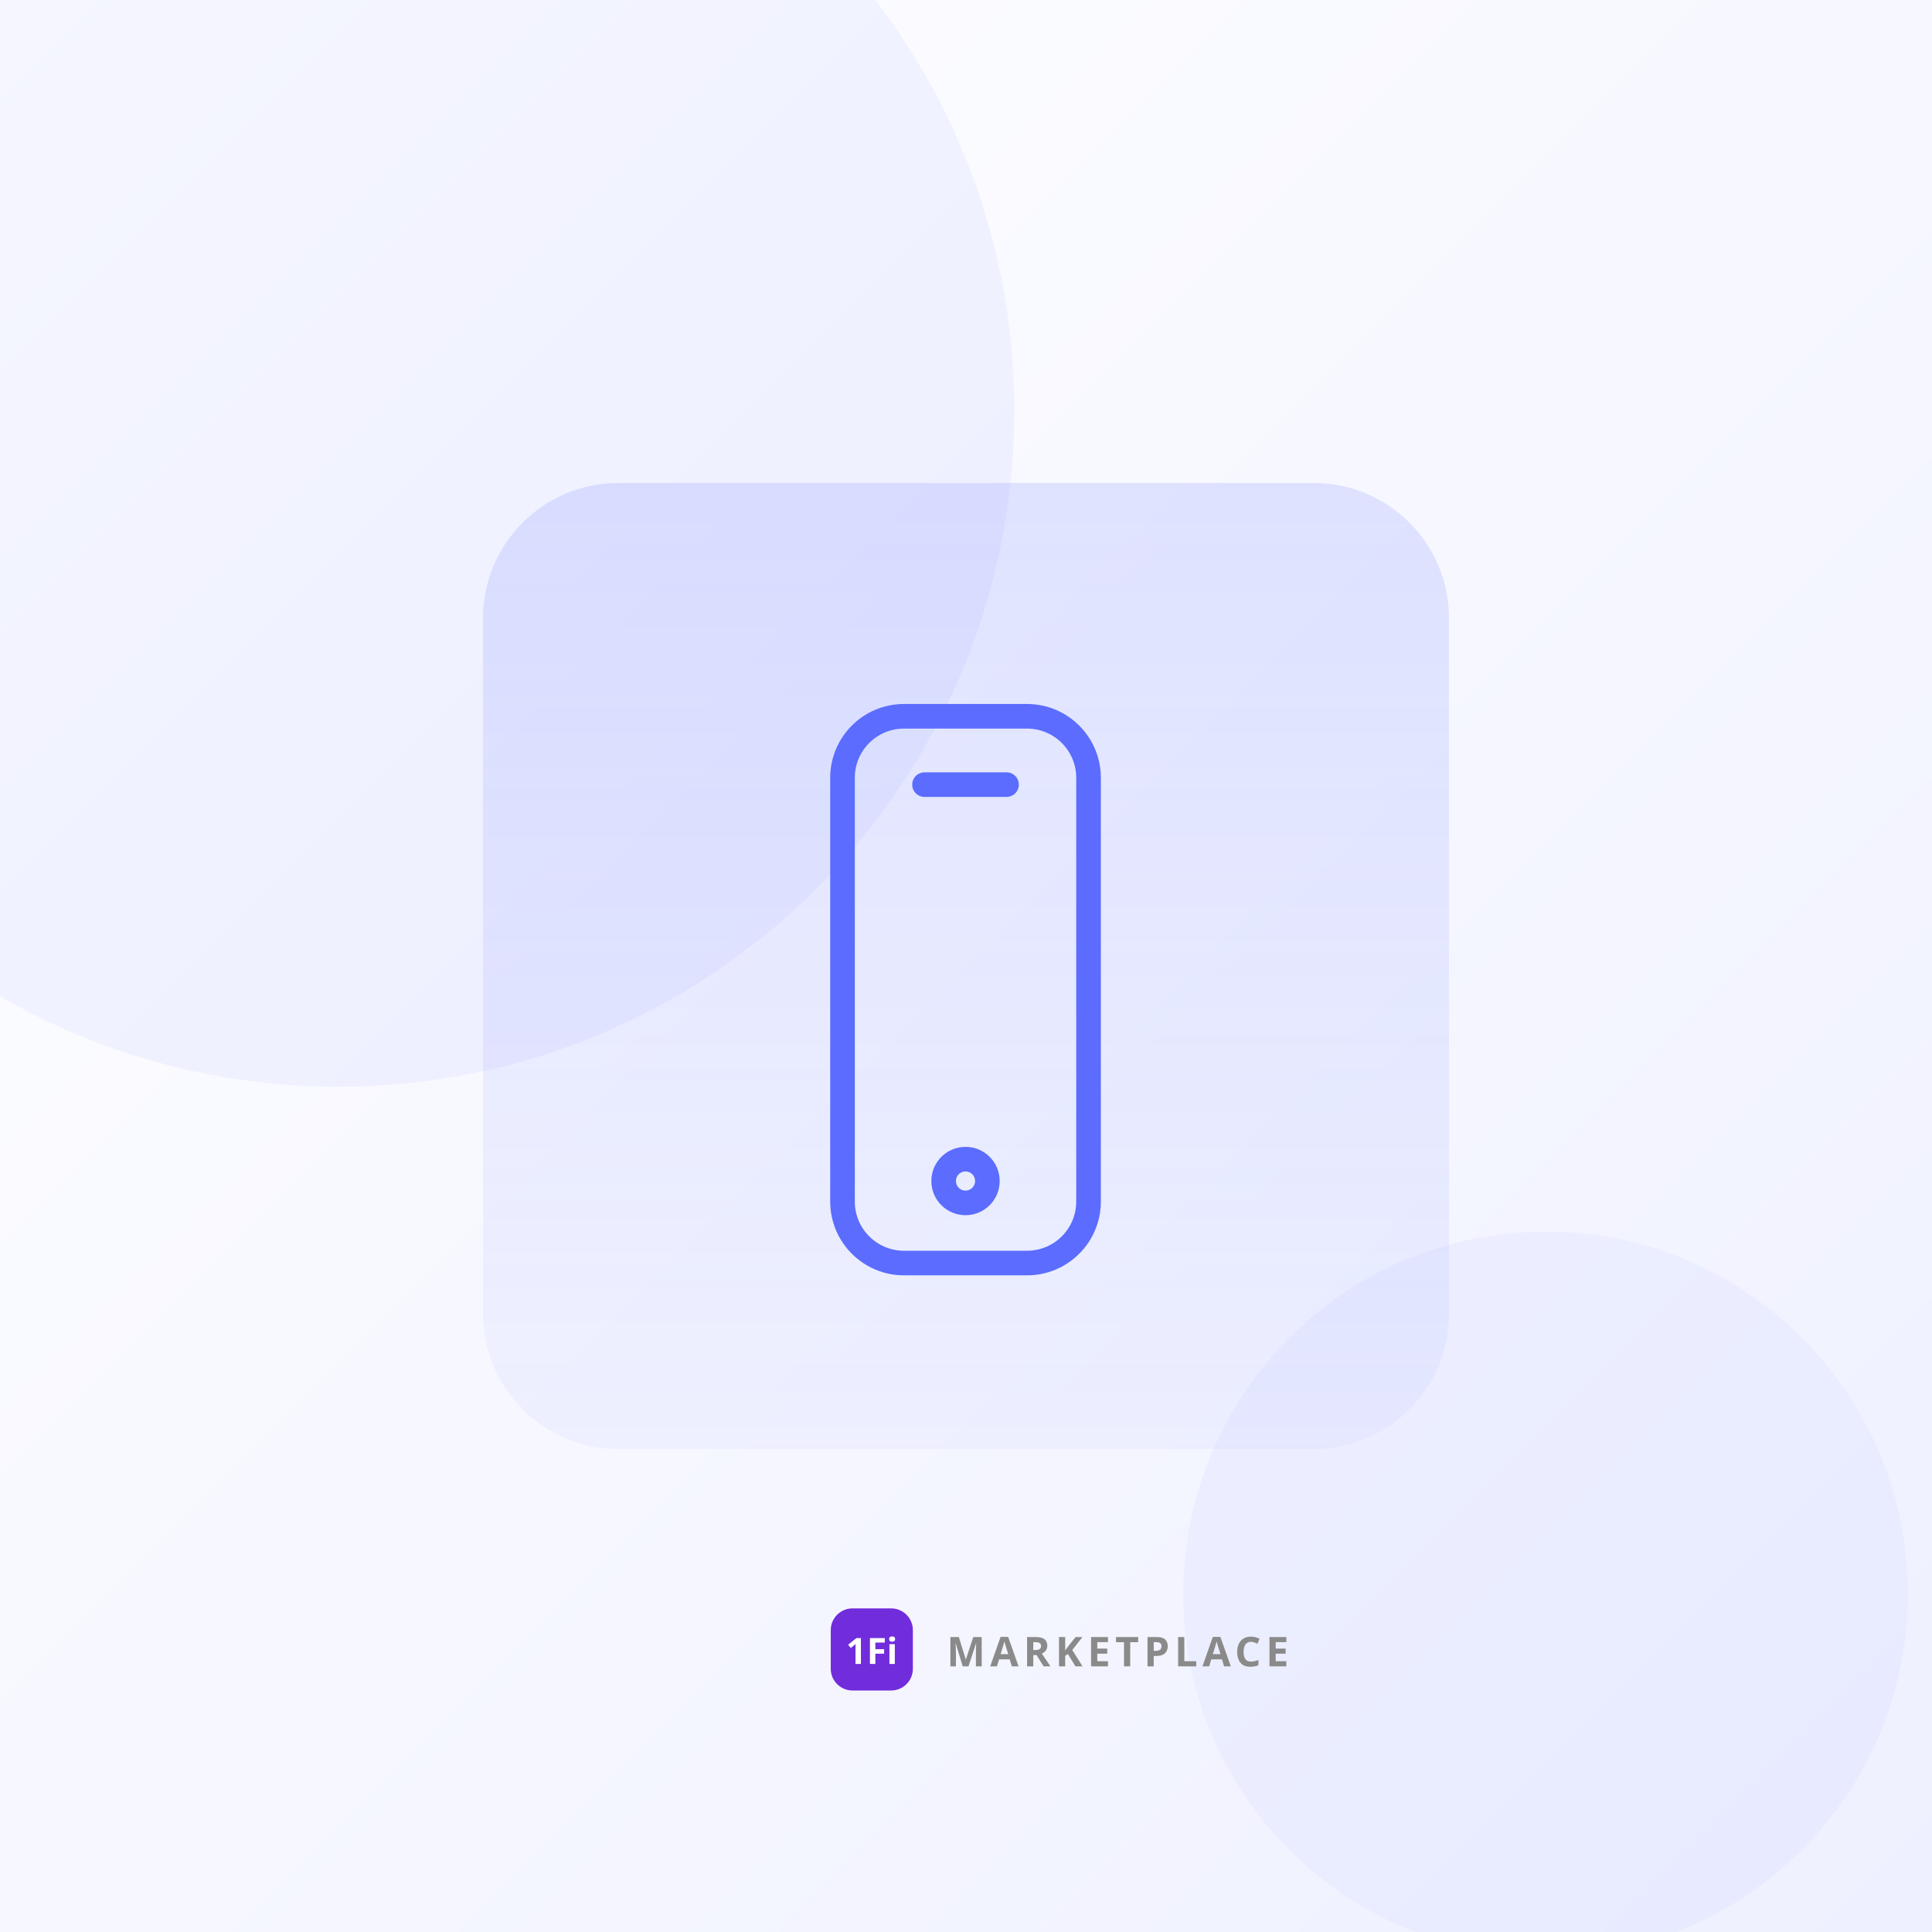
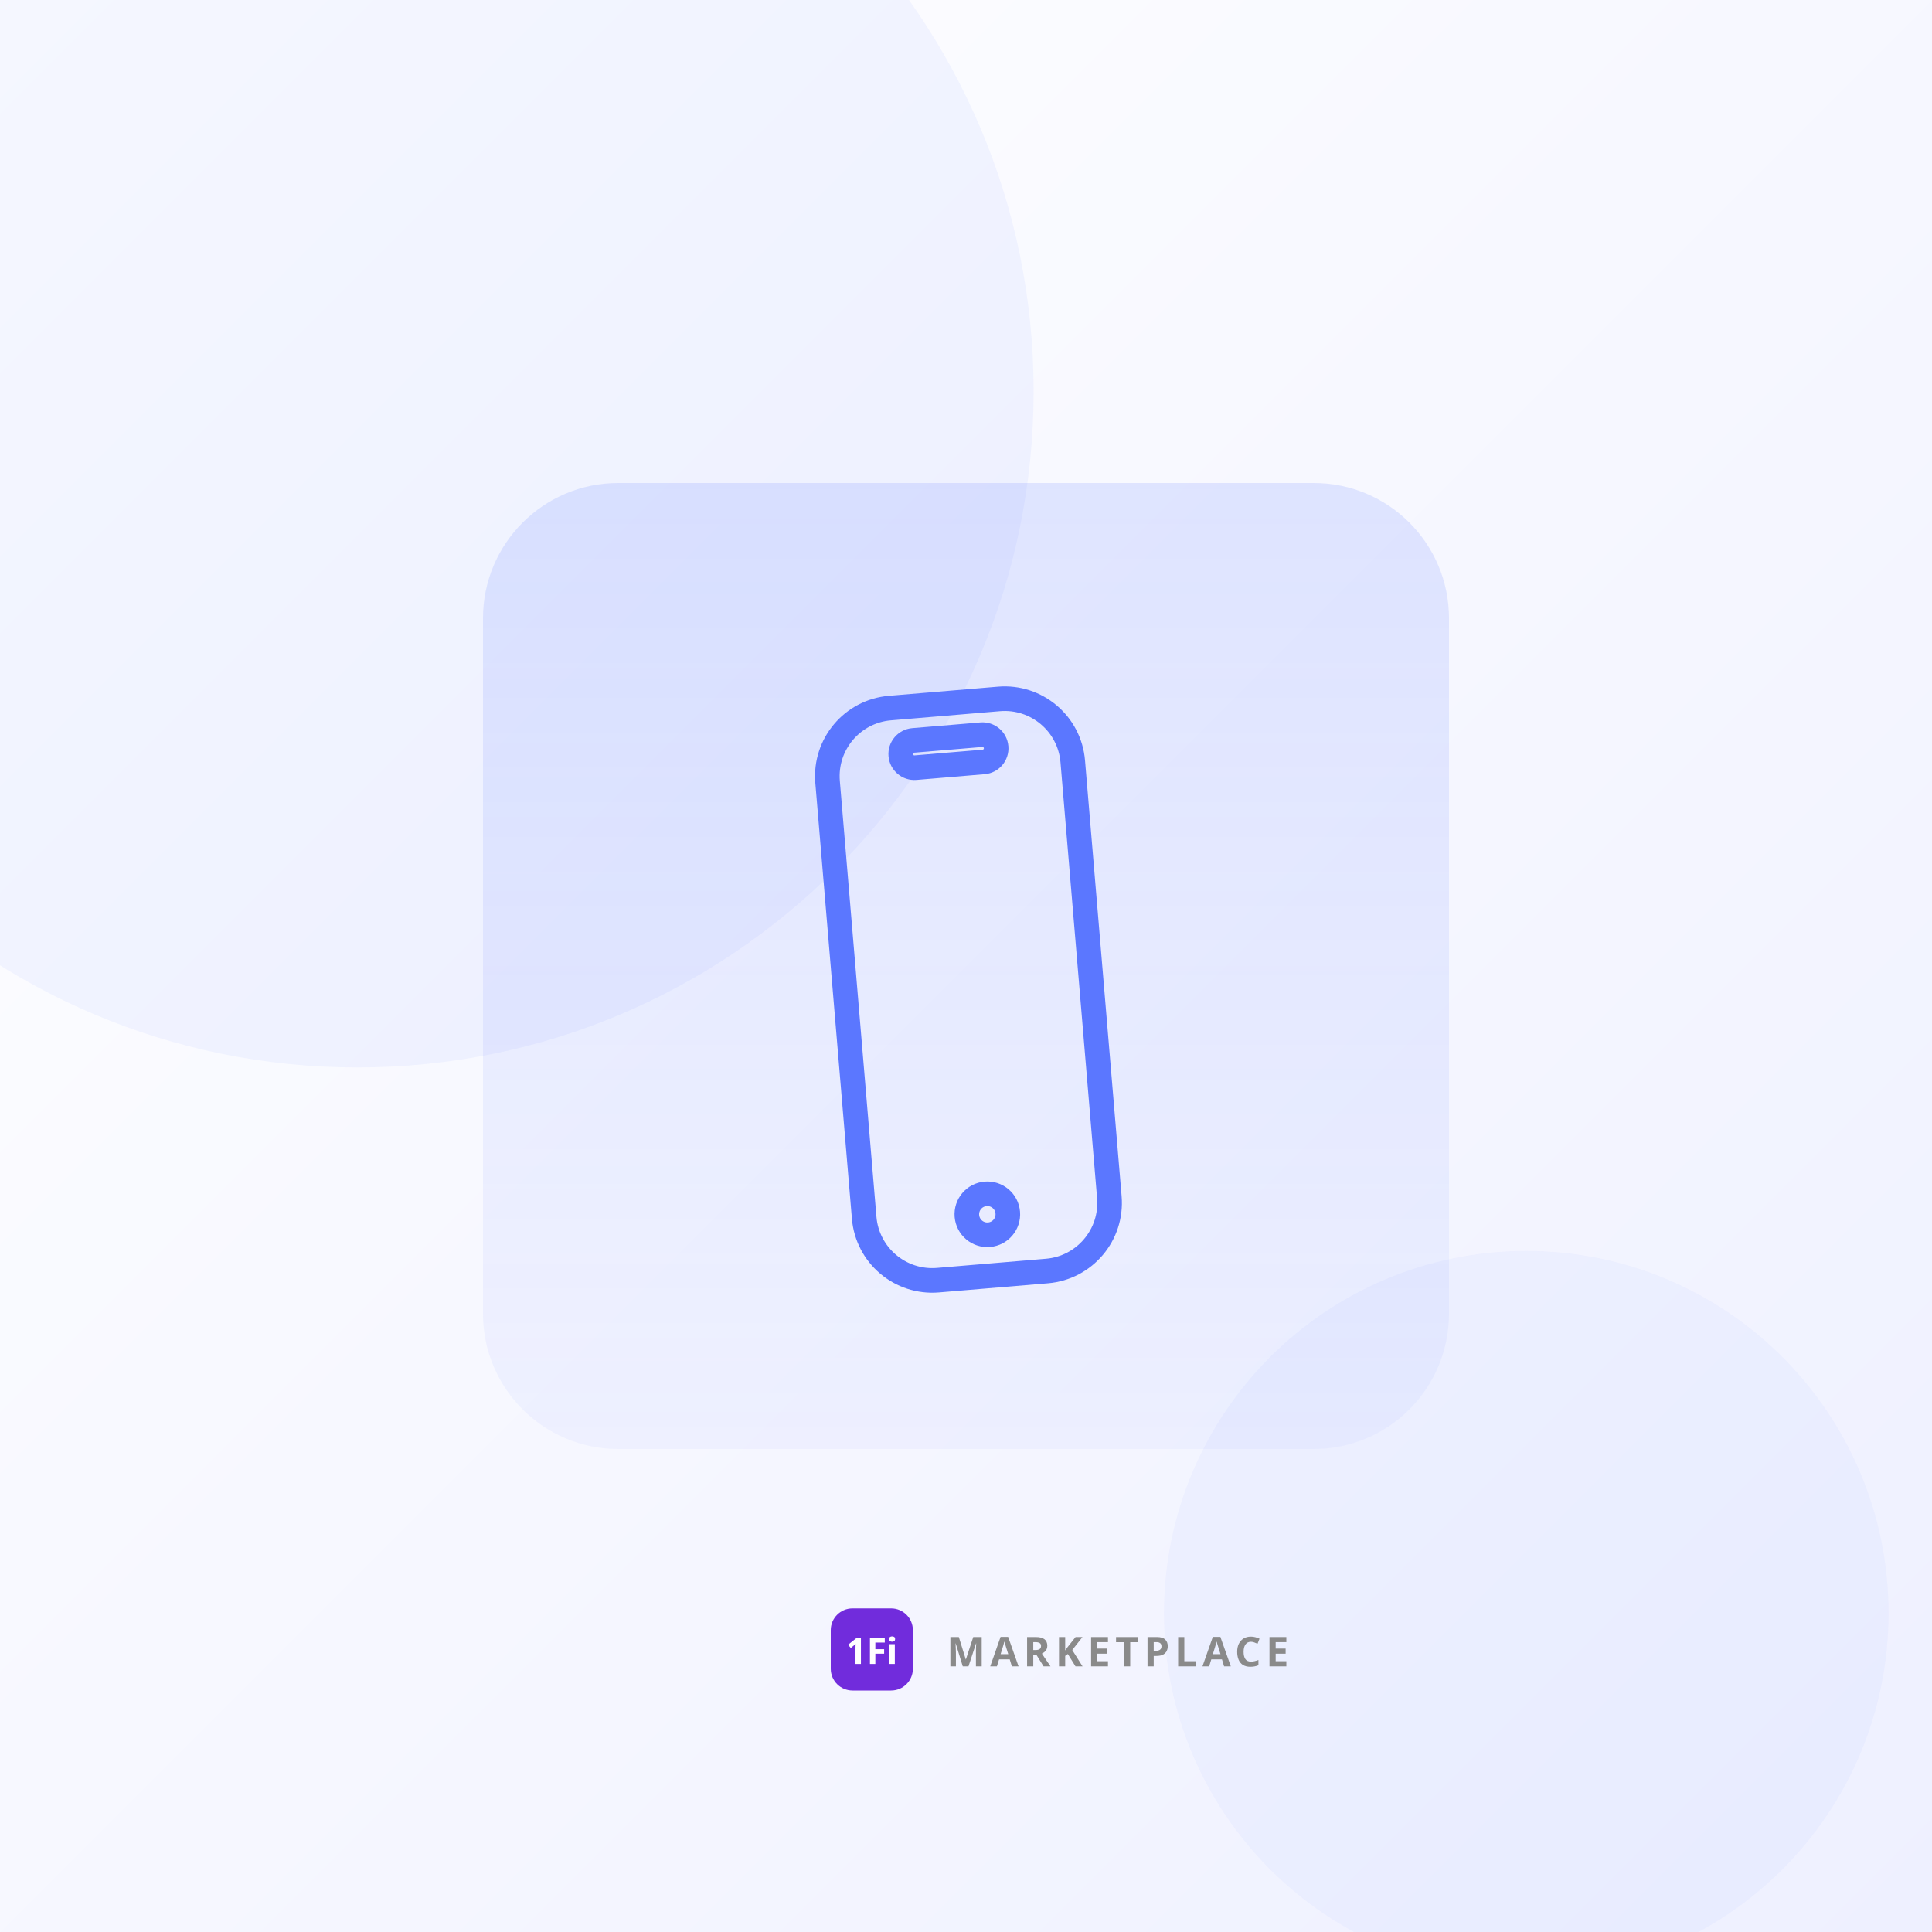
<svg xmlns="http://www.w3.org/2000/svg" viewBox="0 0 800 800" role="img" aria-label="iPhone 17 Pro">
  <defs>
    <linearGradient id="bg" x1="0" y1="0" x2="1" y2="1">
      <stop offset="0" stop-color="#ffffff" />
      <stop offset="1" stop-color="#EEF0FF" />
    </linearGradient>
    <linearGradient id="pill" x1="0" y1="0" x2="0" y2="1">
-       <stop offset="0" stop-color="#5B6CFF" stop-opacity="0.16" />
-       <stop offset="1" stop-color="#5B6CFF" stop-opacity="0.05" />
+       <stop offset="0" stop-color="#5b77ff" stop-opacity="0.16" />
+       <stop offset="1" stop-color="#5b77ff" stop-opacity="0.05" />
    </linearGradient>
  </defs>
  <rect width="800" height="800" fill="url(#bg)" />
-   <circle cx="140" cy="170" r="280" fill="#5B6CFF" opacity="0.06" />
-   <circle cx="640" cy="660" r="150" fill="#5B6CFF" opacity="0.05" />
+   <circle cx="148" cy="162" r="280" fill="#5b77ff" opacity="0.06" />
+   <circle cx="632" cy="668" r="150" fill="#5b77ff" opacity="0.05" />
  <rect x="200" y="200" width="400" height="400" rx="56" fill="url(#pill)" />
-   <g transform="translate(230 240) scale(2.83)" fill="none" stroke="#5B6CFF" stroke-width="3.6" stroke-linecap="round" stroke-linejoin="round">
-     <rect x="42" y="20" width="36" height="80" rx="9" />
-     <line x1="54" y1="30" x2="66" y2="30" />
-     <circle cx="60" cy="88" r="3.2" />
+   <g transform="translate(400 400) rotate(-4.8) scale(-1 1) translate(-400 -400)">
+     <g transform="translate(230 240) scale(2.83)" fill="none" stroke="#5b77ff" stroke-width="3.6" stroke-linecap="round" stroke-linejoin="round">
+       <rect x="42" y="18" width="36" height="84" rx="10" />
+       <rect x="53" y="23" width="14" height="4" rx="2" />
+       <circle cx="60" cy="93" r="3" />
+     </g>
  </g>
  <g transform="translate(348 690)" aria-label="iPhone 17 Pro">
    <rect x="-4" y="-24" width="34" height="34" rx="9" fill="#712CDC" />
    <text x="13" y="-1" text-anchor="middle" font-family="Geist, Segoe UI, system-ui, sans-serif" font-size="15" font-weight="700" fill="#ffffff">1Fi</text>
    <text x="44" y="0" font-family="Geist, Segoe UI, system-ui, sans-serif" font-size="17" font-weight="600" letter-spacing="2" fill="#8a8a8a">MARKETPLACE</text>
  </g>
</svg>
